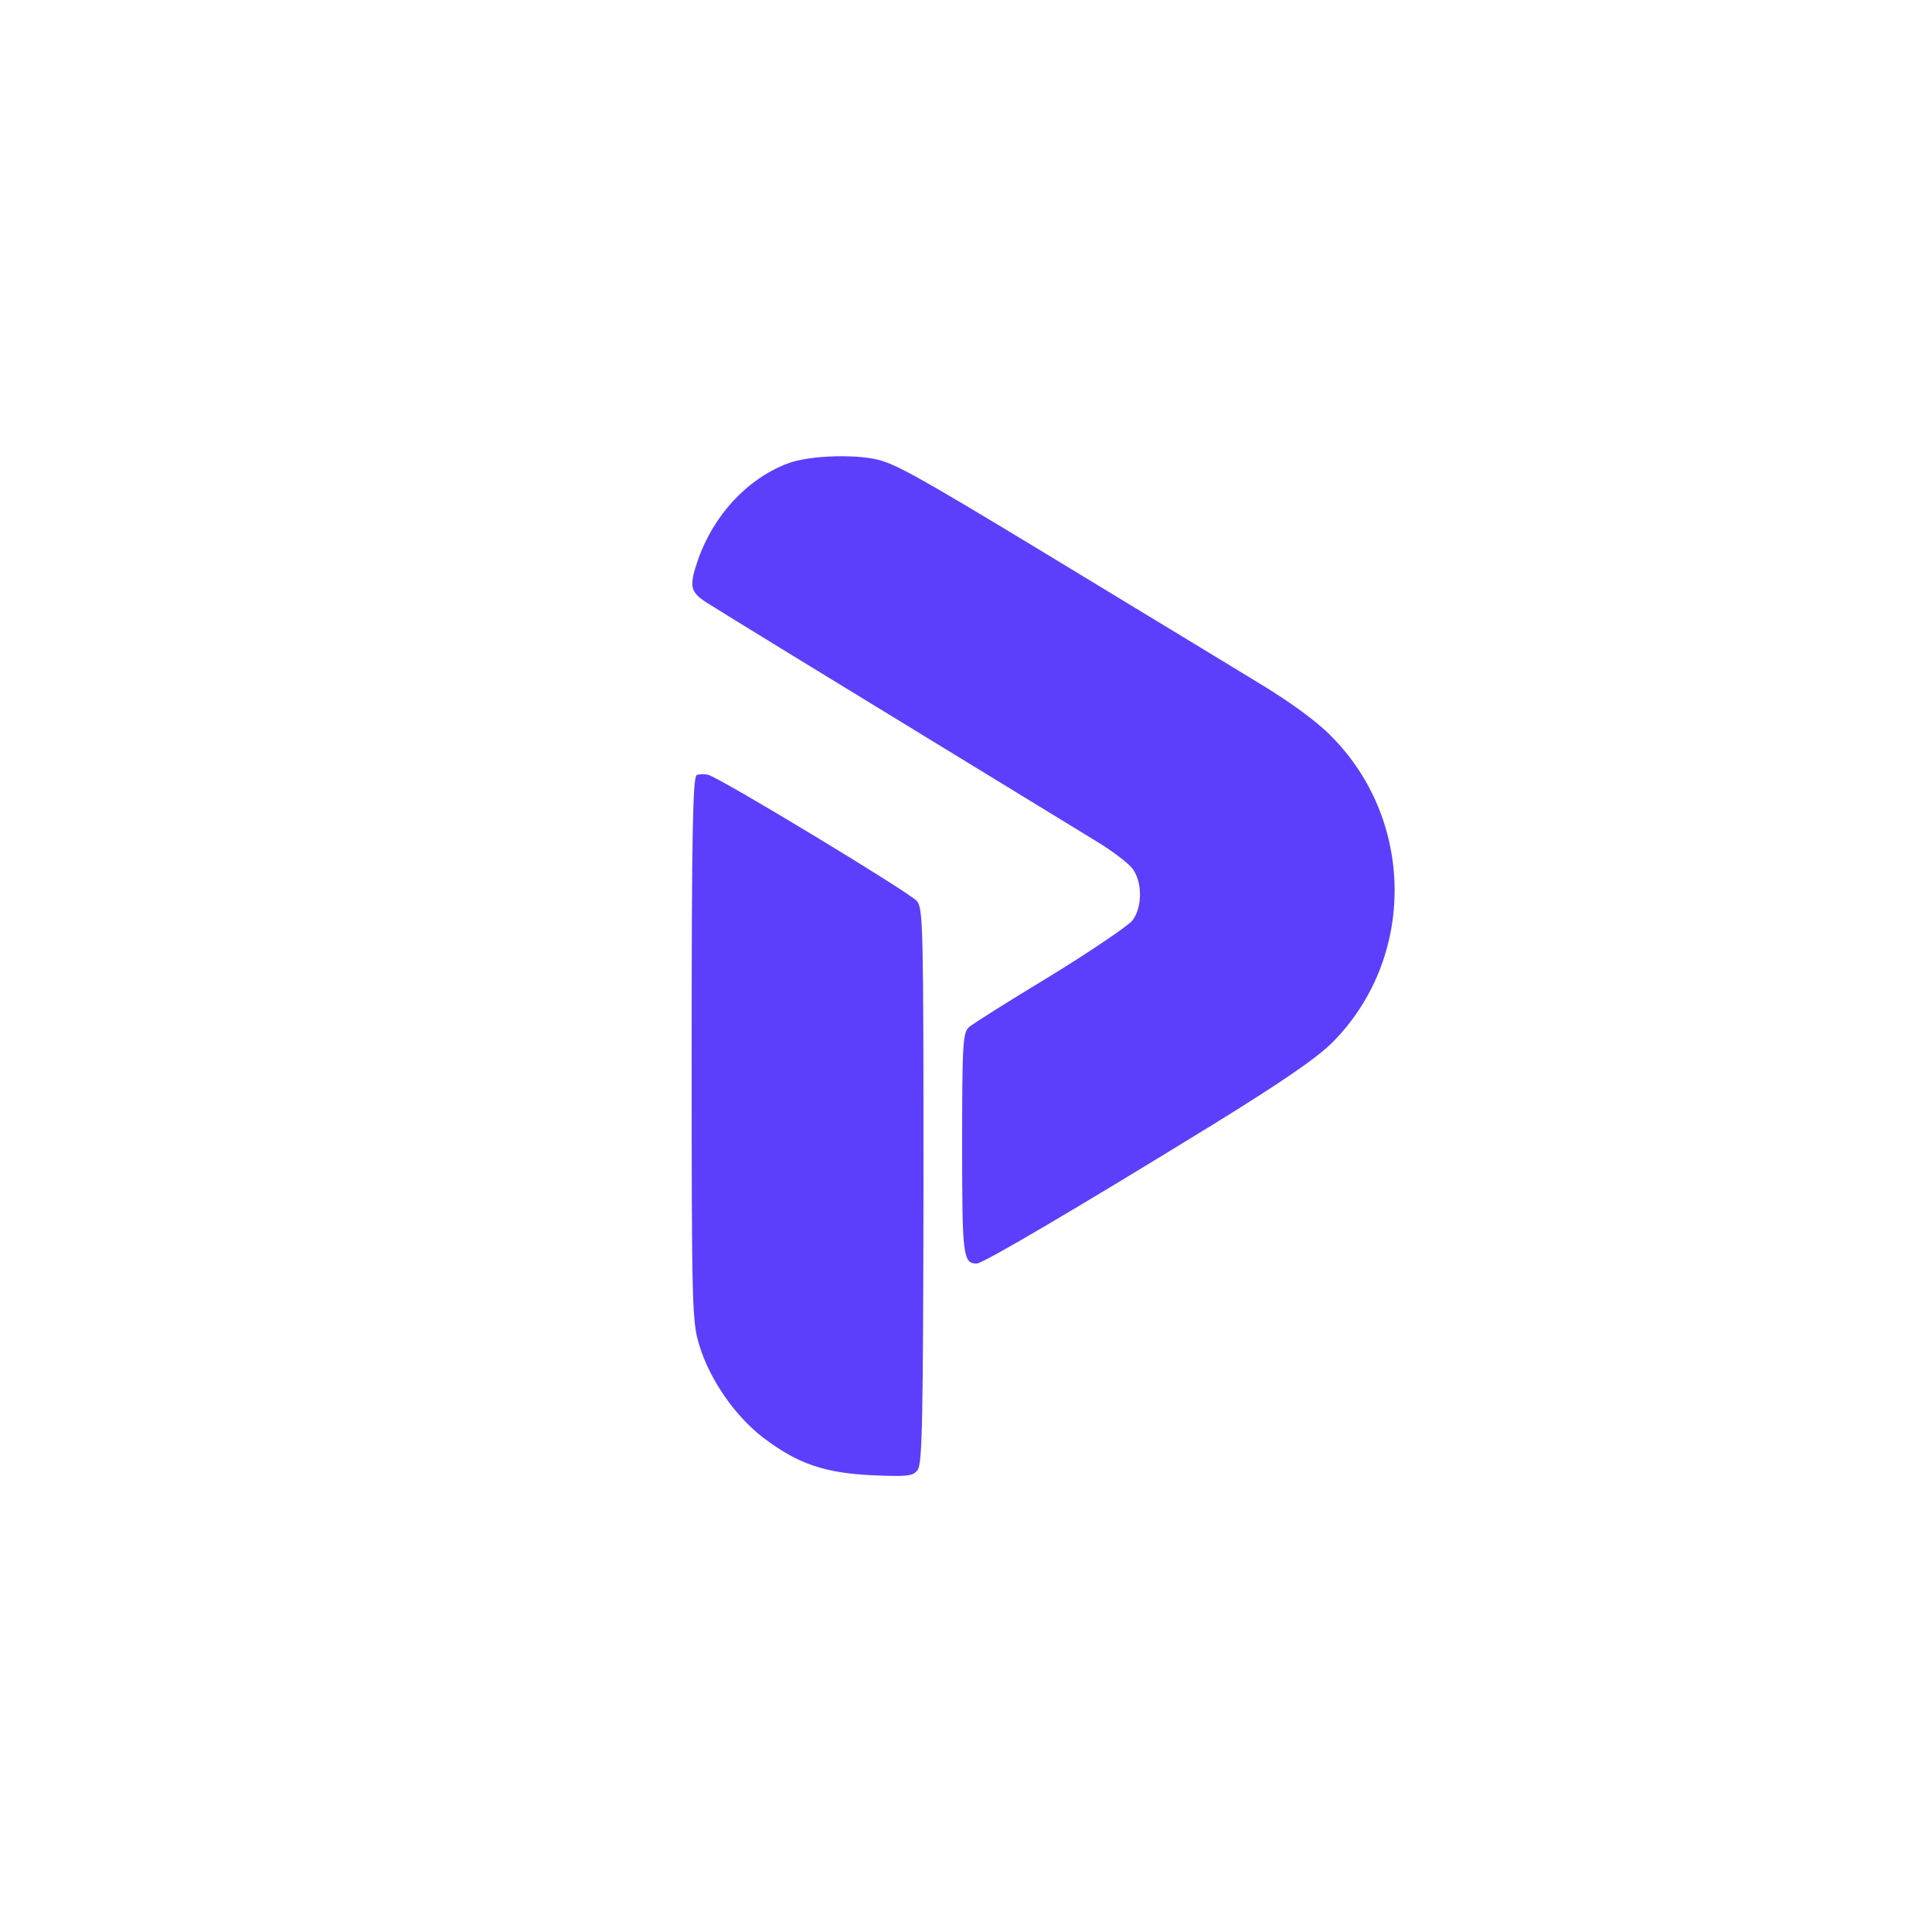
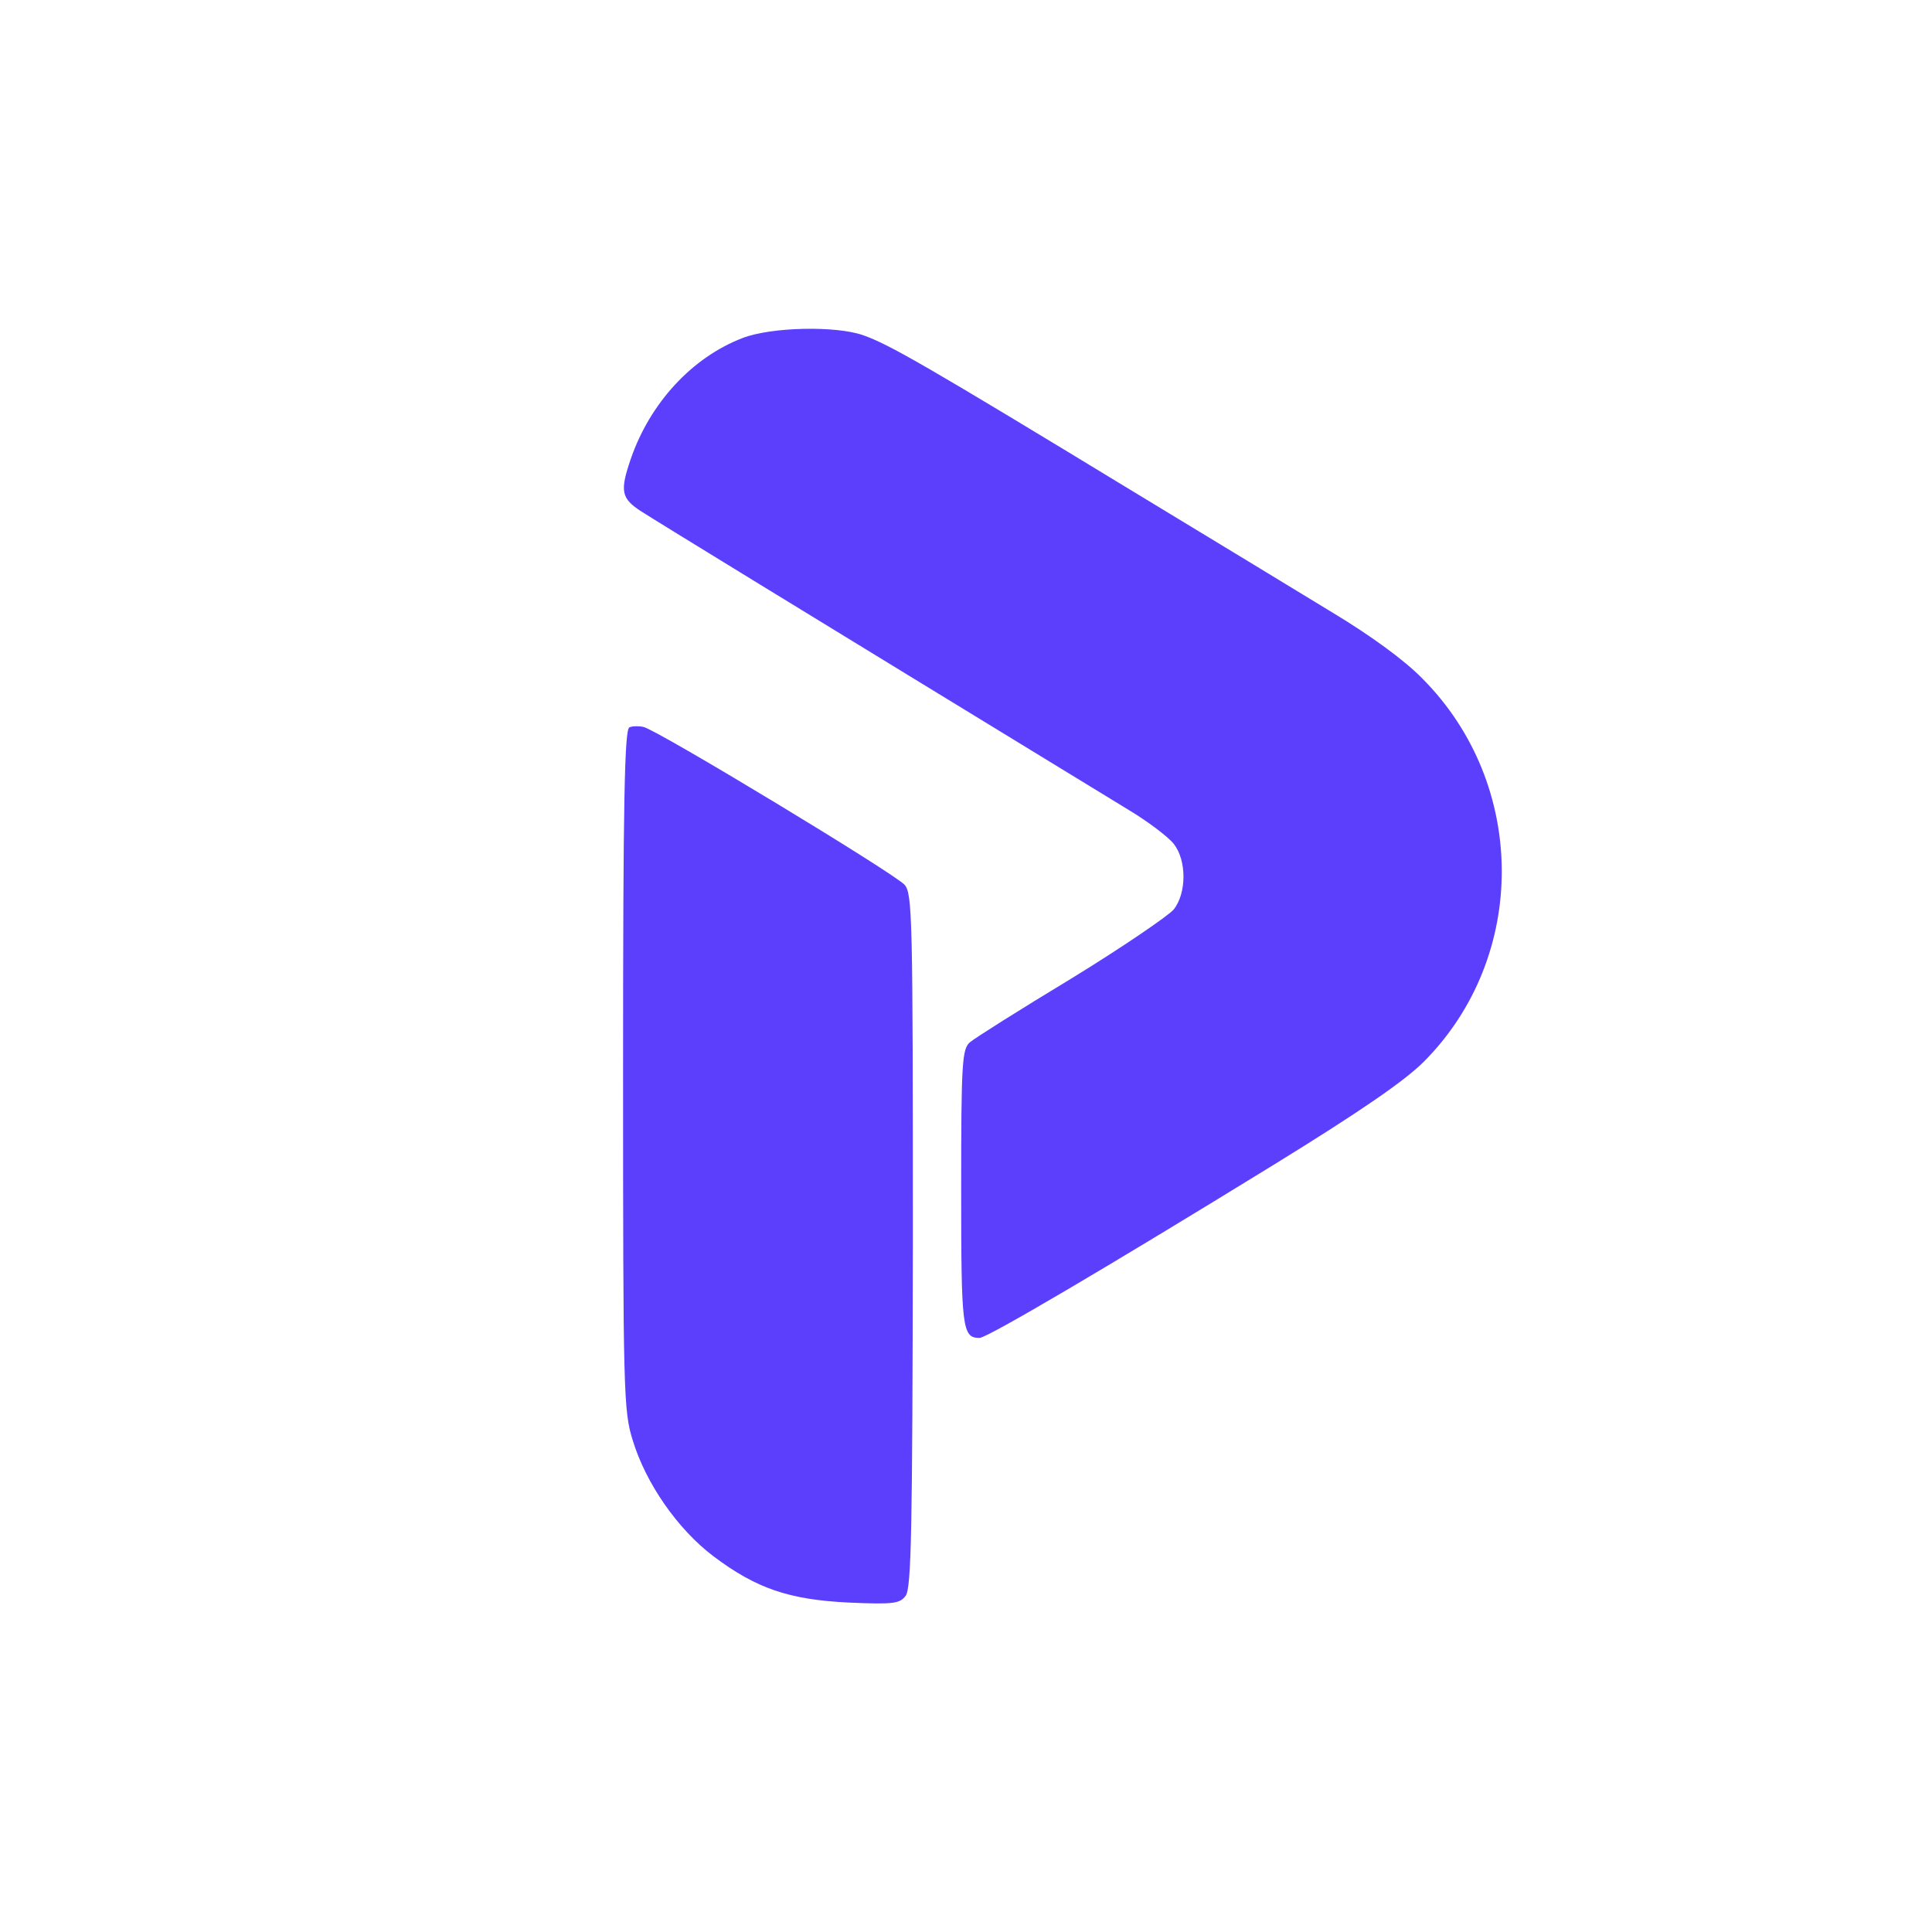
<svg xmlns="http://www.w3.org/2000/svg" viewBox="0 0 500 500" width="500" height="500">
-   <g transform="translate(0 500) scale(0.1 -0.1)" fill="#5C3FFC">
-     <path d="M2037 3800 c-104 -40 -191 -134 -231 -250 -23 -67 -20 -82 22 -109 31 -20 287 -177 1009 -618 40 -24 82 -56 93 -70 27 -34 27 -102 0 -136 -11 -13 -106 -78 -212 -143 -106 -64 -201 -124 -210 -132 -16 -14 -18 -41 -18 -302 0 -291 2 -310 38 -310 16 0 267 148 610 359 180 111 270 173 310 213 216 217 215 574 -3 793 -37 38 -107 89 -185 136 -69 42 -253 154 -410 249 -434 264 -509 307 -563 326 -57 20 -191 17 -250 -6z" />
-     <path d="M1803 2994 c-10 -5 -13 -156 -13 -709 0 -671 1 -706 20 -767 27 -89 93 -184 167 -240 89 -67 157 -90 281 -96 92 -4 105 -2 117 14 12 16 14 134 15 735 0 669 -1 718 -17 737 -20 23 -514 322 -541 327 -9 2 -23 2 -29 -1z" />
+   <g transform="translate(250 250) scale(1.25) translate(-250 -250)">
+     <g transform="translate(0 500) scale(0.1 -0.1)" fill="#5C3FFC">
+       <path d="M2037 3800 c-104 -40 -191 -134 -231 -250 -23 -67 -20 -82 22 -109 31 -20 287 -177 1009 -618 40 -24 82 -56 93 -70 27 -34 27 -102 0 -136 -11 -13 -106 -78 -212 -143 -106 -64 -201 -124 -210 -132 -16 -14 -18 -41 -18 -302 0 -291 2 -310 38 -310 16 0 267 148 610 359 180 111 270 173 310 213 216 217 215 574 -3 793 -37 38 -107 89 -185 136 -69 42 -253 154 -410 249 -434 264 -509 307 -563 326 -57 20 -191 17 -250 -6z" />
+       <path d="M1803 2994 c-10 -5 -13 -156 -13 -709 0 -671 1 -706 20 -767 27 -89 93 -184 167 -240 89 -67 157 -90 281 -96 92 -4 105 -2 117 14 12 16 14 134 15 735 0 669 -1 718 -17 737 -20 23 -514 322 -541 327 -9 2 -23 2 -29 -1z" />
+     </g>
  </g>
</svg>
